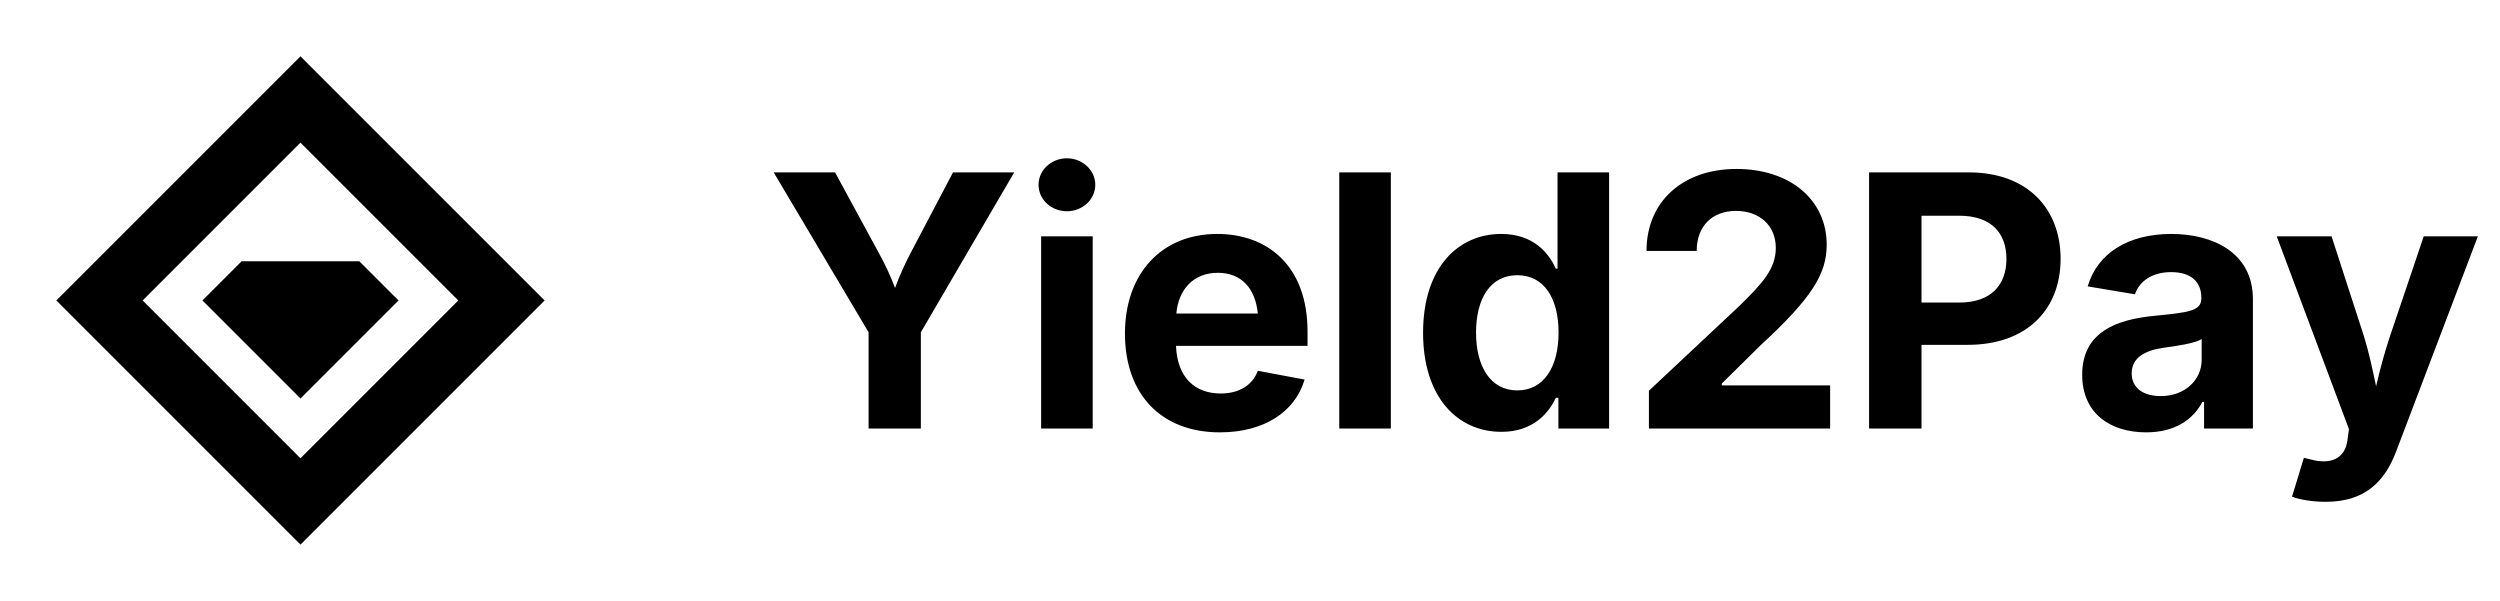
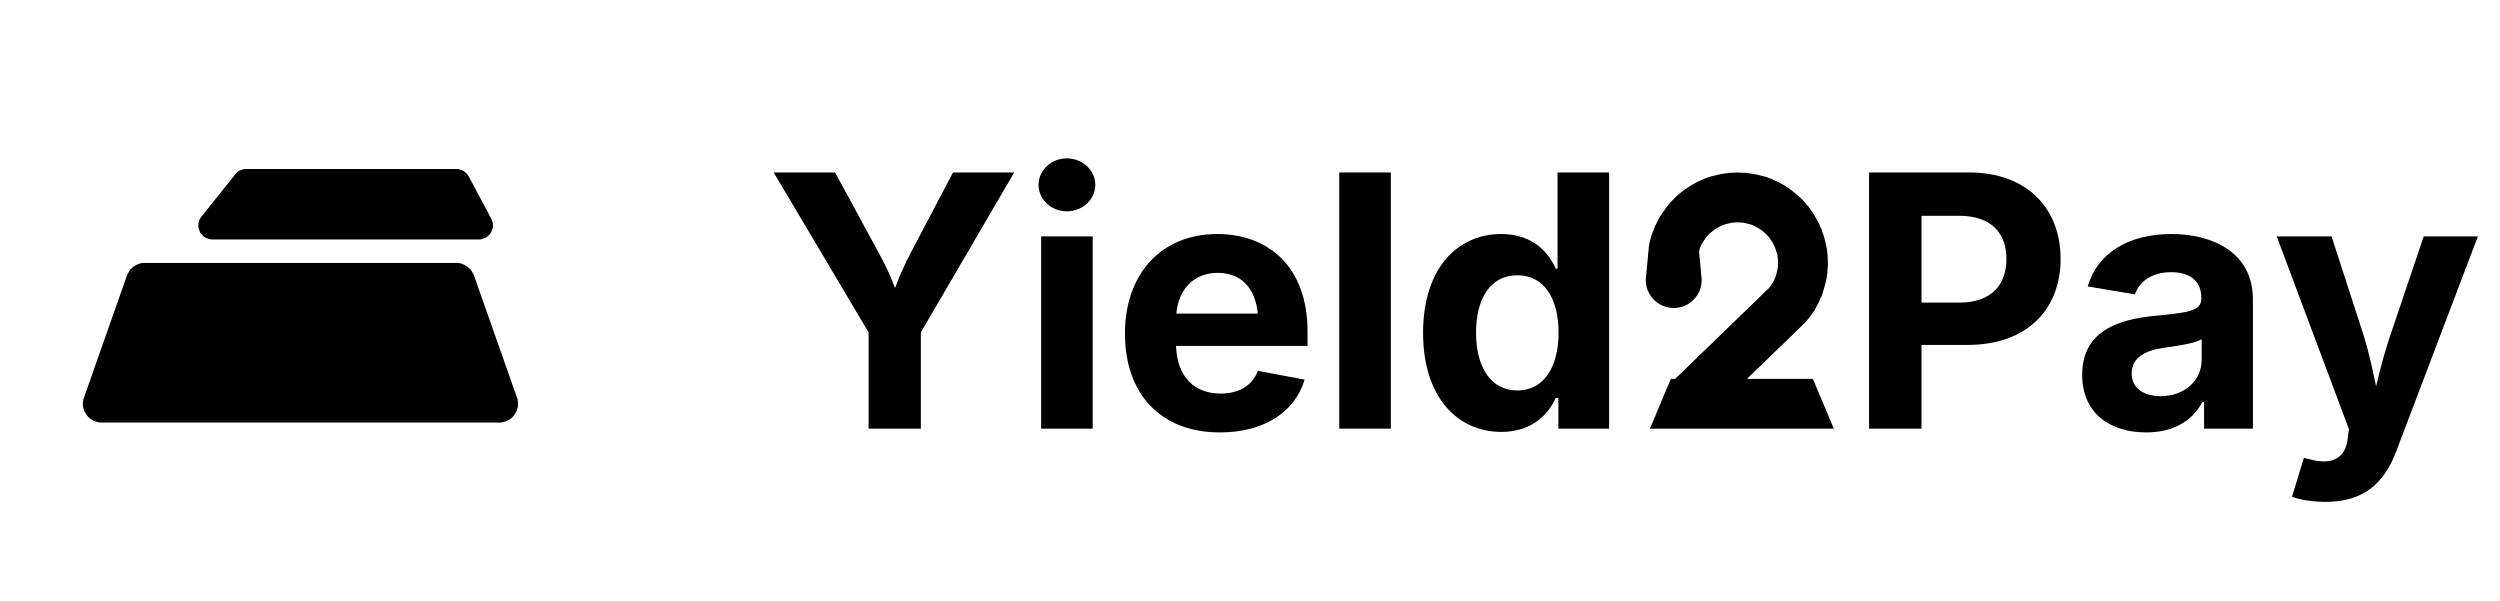
<svg xmlns="http://www.w3.org/2000/svg" viewBox="0 0 1065 256" width="1065" height="256">
-   <path fill="#000" fill-rule="evenodd" d="M128.00 24.00 L232.00 128.00 L128.00 232.00 L24.00 128.00 Z M60.77 128.00 L128.00 195.23 L195.23 128.00 L128.00 60.77 Z M102.94 111.29 L153.06 111.29 L169.77 128.00 L128.00 169.77 L86.23 128.00 Z" />
-   <path fill="#000" transform="translate(326 182.57)" d="M44.019 0.0H66.284V-41.016L106.055 -109.131H79.98L62.109 -75.146C59.546 -70.239 57.422 -65.698 55.298 -59.912C53.101 -65.625 50.977 -70.166 48.193 -75.146L29.736 -109.131H3.589L44.019 -41.016Z M117.519 0.0H139.491V-81.885H117.519ZM128.505 -92.578C135.097 -92.578 140.59 -97.559 140.59 -103.857C140.59 -110.083 135.097 -115.137 128.505 -115.137C121.84 -115.137 116.42 -110.083 116.42 -103.857C116.42 -97.559 121.84 -92.578 128.505 -92.578Z M193.655 1.611C212.698 1.611 225.735 -7.251 229.764 -20.874L209.842 -24.609C207.498 -18.311 201.712 -14.941 194.021 -14.941C182.962 -14.941 175.491 -21.826 174.979 -35.229H231.009V-41.382C231.009 -69.36 213.943 -82.91 192.557 -82.91C168.606 -82.91 153.226 -65.771 153.226 -40.503C153.226 -14.648 168.606 1.611 193.655 1.611ZM175.125 -48.999C176.004 -59.106 182.303 -66.357 192.776 -66.357C202.957 -66.357 208.743 -59.692 209.842 -48.999Z M266.496 -109.131H244.523V0.0H266.496Z M313.629 1.392C326.959 1.392 333.771 -6.519 336.773 -13.11H337.872V0.0H359.479V-109.131H337.506V-68.115H336.773C333.844 -74.634 327.398 -82.91 313.482 -82.91C295.318 -82.91 280.23 -68.774 280.23 -40.796C280.23 -13.55 294.732 1.392 313.629 1.392ZM320.367 -16.26C308.941 -16.26 302.789 -26.44 302.789 -40.869C302.789 -55.225 308.795 -65.332 320.367 -65.332C331.646 -65.332 337.945 -55.737 337.945 -40.869C337.945 -26.074 331.573 -16.26 320.367 -16.26Z M376.436 0.0H453.633V-18.384H407.49V-19.189L423.97 -35.449C446.309 -56.03 452.168 -66.138 452.168 -78.369C452.168 -97.266 436.787 -110.596 413.716 -110.596C391.084 -110.596 375.41 -96.899 375.41 -75.659H396.797C396.797 -86.279 403.389 -92.725 413.569 -92.725C423.311 -92.725 430.488 -86.719 430.488 -76.978C430.488 -68.188 424.995 -62.036 415.107 -52.368L376.436 -16.113Z M470.224 0.0H492.562V-35.669H512.265C537.387 -35.669 551.815 -50.684 551.815 -72.29C551.815 -93.75 537.606 -109.131 512.777 -109.131H470.224ZM492.562 -53.687V-90.674H508.603C522.299 -90.674 528.744 -83.276 528.744 -72.29C528.744 -61.304 522.299 -53.687 508.676 -53.687Z M588.255 1.611C600.34 1.611 608.25 -3.735 612.205 -11.353H612.938V0.0H633.738V-55.151C633.738 -75.0 616.6 -82.91 599.021 -82.91C580.711 -82.91 567.527 -74.78 563.353 -60.571L583.494 -57.202C585.252 -62.476 590.452 -66.65 598.948 -66.65C607.151 -66.65 611.766 -62.695 611.766 -55.737V-55.371C611.766 -50.024 605.979 -49.438 591.917 -48.047C575.804 -46.509 561.009 -41.235 561.009 -22.925C561.009 -6.738 572.654 1.611 588.255 1.611ZM594.48 -13.843C587.229 -13.843 582.103 -17.139 582.103 -23.511C582.103 -30.103 587.522 -33.252 595.652 -34.424C600.486 -35.083 609.202 -36.255 611.912 -38.159V-29.297C611.912 -20.654 604.734 -13.843 594.48 -13.843Z M650.402 29.004C653.552 30.249 658.972 31.201 664.758 31.201C681.164 31.201 689.807 22.925 694.787 9.668L729.577 -81.885H706.506L692.15 -39.404C689.807 -32.373 687.902 -25.342 686.218 -18.018C684.68 -25.269 683.215 -32.3 681.018 -39.404L667.248 -81.885H643.884L674.646 0.22L674.06 4.614C673.107 12.817 667.028 15.527 658.166 13.11L655.456 12.451Z" />
+   <path fill="#000" fill-rule="evenodd" d="M104.3 72.0 L103.7 72.1 L103.1 72.3 L102.6 72.5 L102.0 72.7 L101.5 73.0 L101.0 73.4 L100.6 73.8 L100.2 74.3 L85.8 92.3 L85.5 92.7 L85.2 93.2 L84.9 93.8 L84.7 94.3 L84.6 94.9 L84.5 95.5 L84.5 96.1 L84.5 96.6 L84.6 97.2 L84.8 97.8 L85.0 98.3 L85.2 98.9 L85.5 99.4 L85.9 99.8 L86.3 100.3 L86.7 100.7 L87.2 101.0 L87.7 101.3 L88.2 101.5 L88.8 101.7 L89.3 101.9 L89.9 102.0 L90.5 102.0 L204.0 102.0 L204.6 102.0 L205.2 101.9 L205.7 101.7 L206.3 101.5 L206.8 101.3 L207.3 101.0 L207.8 100.6 L208.2 100.2 L208.6 99.8 L209.0 99.3 L209.3 98.8 L209.5 98.3 L209.7 97.7 L209.9 97.2 L210.0 96.6 L210.0 96.0 L210.0 95.4 L209.9 94.8 L209.7 94.3 L209.5 93.7 L209.3 93.2 L199.7 75.2 L199.4 74.7 L199.0 74.2 L198.6 73.8 L198.2 73.4 L197.7 73.0 L197.2 72.7 L196.7 72.5 L196.1 72.3 L195.6 72.1 L195.0 72.0 L194.4 72.0 L104.9 72.0 Z M60.9 112.0 L60.2 112.1 L59.4 112.3 L58.7 112.6 L58.0 112.9 L57.4 113.3 L56.7 113.7 L56.2 114.2 L55.6 114.7 L55.2 115.3 L54.8 116.0 L54.4 116.6 L54.1 117.3 L35.8 169.3 L35.5 170.1 L35.4 170.9 L35.3 171.7 L35.3 172.5 L35.4 173.3 L35.6 174.1 L35.8 174.9 L36.2 175.6 L36.6 176.3 L37.0 176.9 L37.5 177.5 L38.1 178.1 L38.8 178.6 L39.5 179.0 L40.2 179.4 L40.9 179.6 L41.7 179.8 L42.5 180.0 L43.3 180.0 L212.7 180.0 L213.5 180.0 L214.3 179.8 L215.1 179.6 L215.8 179.4 L216.5 179.0 L217.2 178.6 L217.9 178.1 L218.5 177.5 L219.0 176.9 L219.4 176.3 L219.8 175.6 L220.2 174.9 L220.4 174.1 L220.6 173.3 L220.7 172.5 L220.7 171.7 L220.6 170.9 L220.5 170.1 L220.2 169.3 L201.9 117.3 L201.6 116.6 L201.2 116.0 L200.8 115.3 L200.4 114.7 L199.8 114.2 L199.3 113.7 L198.6 113.3 L198.0 112.9 L197.3 112.6 L196.6 112.3 L195.8 112.1 L195.1 112.0 L194.3 112.0 L61.7 112.0 Z" />
+   <g transform="translate(326 182.6)">
+     <path fill="#000" d="M44.019 0.0H66.284V-41.016L106.055 -109.131H79.98L62.109 -75.146C59.546 -70.239 57.422 -65.698 55.298 -59.912C53.101 -65.625 50.977 -70.166 48.193 -75.146L29.736 -109.131H3.589L44.019 -41.016Z" />
+     <path fill="#000" d="M117.519 0.0H139.491V-81.885H117.519ZM128.505 -92.578C135.097 -92.578 140.59 -97.559 140.59 -103.857C140.59 -110.083 135.097 -115.137 128.505 -115.137C121.84 -115.137 116.42 -110.083 116.42 -103.857C116.42 -97.559 121.84 -92.578 128.505 -92.578Z" />
+     <path fill="#000" d="M193.655 1.611C212.698 1.611 225.735 -7.251 229.764 -20.874L209.842 -24.609C207.498 -18.311 201.712 -14.941 194.021 -14.941C182.962 -14.941 175.491 -21.826 174.979 -35.229H231.009V-41.382C231.009 -69.36 213.943 -82.91 192.557 -82.91C168.606 -82.91 153.226 -65.771 153.226 -40.503C153.226 -14.648 168.606 1.611 193.655 1.611ZM175.125 -48.999C176.004 -59.106 182.303 -66.357 192.776 -66.357C202.957 -66.357 208.743 -59.692 209.842 -48.999Z" />
+     <path fill="#000" d="M266.496 -109.131H244.523V0.0H266.496Z" />
+     <path fill="#000" d="M313.629 1.392C326.959 1.392 333.771 -6.519 336.773 -13.11H337.872V0.0H359.479V-109.131H337.506V-68.115H336.773C333.844 -74.634 327.398 -82.91 313.482 -82.91C295.318 -82.91 280.23 -68.774 280.23 -40.796C280.23 -13.55 294.732 1.392 313.629 1.392ZM320.367 -16.26C308.941 -16.26 302.789 -26.44 302.789 -40.869C302.789 -55.225 308.795 -65.332 320.367 -65.332C331.646 -65.332 337.945 -55.737 337.945 -40.869C337.945 -26.074 331.573 -16.26 320.367 -16.26Z" />
+     <path data-glyph="2" fill="#000" fill-rule="evenodd" d="M376.7 -79.0 L376.6 -78.8 L376.6 -78.5 L376.5 -78.3 L376.5 -78.0 L376.5 -77.8 L376.4 -77.5 L375.2 -64.5 L375.1 -64.2 L375.1 -63.9 L375.1 -63.6 L375.1 -63.3 L375.1 -63.0 L375.1 -62.7 L375.1 -62.4 L375.2 -62.1 L375.2 -61.8 L375.2 -61.6 L375.3 -61.3 L375.3 -61.0 L375.4 -60.7 L375.5 -60.4 L375.5 -60.1 L375.6 -59.8 L375.7 -59.6 L375.8 -59.3 L375.9 -59.0 L376.0 -58.7 L376.1 -58.5 L376.3 -58.2 L376.4 -57.9 L376.5 -57.7 L376.7 -57.4 L376.8 -57.2 L377.0 -56.9 L377.1 -56.7 L377.3 -56.4 L377.5 -56.2 L377.6 -56.0 L377.8 -55.8 L378.0 -55.5 L378.2 -55.3 L378.4 -55.1 L378.6 -54.9 L378.8 -54.7 L379.0 -54.5 L379.2 -54.3 L379.5 -54.1 L379.7 -53.9 L379.9 -53.7 L380.2 -53.6 L380.4 -53.4 L380.6 -53.2 L380.9 -53.1 L381.1 -52.9 L381.4 -52.8 L381.7 -52.7 L381.9 -52.5 L382.2 -52.4 L382.5 -52.3 L382.7 -52.2 L383.0 -52.1 L383.3 -52.0 L383.6 -51.9 L383.8 -51.8 L384.1 -51.8 L384.4 -51.7 L384.7 -51.6 L385.0 -51.6 L385.3 -51.5 L385.5 -51.5 L385.8 -51.5 L386.1 -51.4 L386.4 -51.4 L386.7 -51.4 L387.0 -51.4 L387.3 -51.4 L387.6 -51.4 L387.9 -51.4 L388.2 -51.5 L388.5 -51.5 L388.7 -51.5 L389.0 -51.6 L389.3 -51.6 L389.6 -51.7 L389.9 -51.8 L390.2 -51.8 L390.5 -51.9 L390.7 -52.0 L391.0 -52.1 L391.3 -52.2 L391.6 -52.3 L391.8 -52.4 L392.1 -52.5 L392.4 -52.7 L392.6 -52.8 L392.9 -52.9 L393.1 -53.1 L393.4 -53.2 L393.6 -53.4 L393.9 -53.6 L394.1 -53.7 L394.3 -53.9 L394.6 -54.1 L394.8 -54.3 L395.0 -54.5 L395.2 -54.7 L395.4 -54.9 L395.6 -55.1 L395.8 -55.3 L396.0 -55.5 L396.2 -55.8 L396.4 -56.0 L396.6 -56.2 L396.7 -56.4 L396.9 -56.7 L397.1 -56.9 L397.2 -57.2 L397.4 -57.4 L397.5 -57.7 L397.6 -57.9 L397.8 -58.2 L397.9 -58.5 L398.0 -58.7 L398.1 -59.0 L398.2 -59.3 L398.3 -59.6 L398.4 -59.8 L398.5 -60.1 L398.5 -60.4 L398.6 -60.7 L398.7 -61.0 L398.7 -61.3 L398.8 -61.6 L398.8 -61.8 L398.8 -62.1 L398.9 -62.4 L398.9 -62.7 L398.9 -63.0 L398.9 -63.3 L398.9 -63.6 L398.9 -63.9 L398.9 -64.2 L398.8 -64.5 L397.8 -75.6 L398.1 -76.8 L398.6 -77.9 L399.2 -79.1 L399.9 -80.2 L400.7 -81.3 L401.5 -82.3 L402.4 -83.2 L403.4 -84.0 L404.4 -84.8 L405.5 -85.5 L406.7 -86.1 L407.9 -86.7 L409.1 -87.1 L410.4 -87.4 L411.6 -87.7 L412.9 -87.8 L414.2 -87.9 L415.5 -87.8 L416.8 -87.7 L418.1 -87.4 L419.4 -87.1 L420.6 -86.7 L421.8 -86.1 L422.9 -85.5 L424.0 -84.8 L425.1 -84.0 L426.0 -83.2 L426.9 -82.3 L427.8 -81.3 L428.5 -80.2 L429.2 -79.1 L429.8 -77.9 L430.3 -76.8 L430.7 -75.5 L431.1 -74.3 L431.3 -73.0 L431.4 -71.7 L431.4 -70.4 L431.4 -69.1 L431.2 -67.8 L430.9 -66.5 L430.6 -65.3 L430.1 -64.0 L429.6 -62.9 L428.9 -61.7 L428.2 -60.6 L427.6 -59.9 L387.6 -21.2 L385.8 -21.2 L384.6 -18.3 L384.5 -18.3 L384.5 -18.2 L376.9 0.0 L455.2 0.0 L446.3 -21.2 L418.2 -21.2 L442.9 -45.1 L443.9 -46.3 L445.2 -47.9 L445.7 -48.6 L446.9 -50.3 L447.3 -51.0 L448.3 -52.9 L448.7 -53.6 L449.5 -55.5 L449.9 -56.2 L450.6 -58.2 L450.8 -59.0 L451.4 -61.0 L451.6 -61.8 L452.1 -63.8 L452.2 -64.6 L452.5 -66.7 L452.5 -67.5 L452.7 -69.6 L452.7 -70.4 L452.6 -72.5 L452.6 -73.3 L452.4 -75.4 L452.3 -76.2 L451.9 -78.3 L451.7 -79.1 L451.2 -81.1 L451.0 -81.9 L450.3 -83.9 L450.1 -84.6 L449.2 -86.6 L448.9 -87.3 L447.9 -89.2 L447.5 -89.9 L446.4 -91.7 L446.0 -92.3 L444.8 -94.0 L444.3 -94.7 L442.9 -96.3 L442.4 -96.9 L440.9 -98.4 L440.3 -98.9 L438.7 -100.3 L438.1 -100.8 L436.4 -102.1 L435.8 -102.5 L434.0 -103.7 L433.3 -104.1 L431.4 -105.1 L430.7 -105.4 L428.8 -106.3 L428.0 -106.6 L426.1 -107.3 L425.3 -107.5 L423.3 -108.0 L422.5 -108.2 L420.4 -108.6 L419.6 -108.7 L417.5 -109.0 L416.7 -109.0 L414.6 -109.1 L413.8 -109.1 L411.7 -109.0 L410.9 -109.0 L408.8 -108.7 L408.0 -108.6 L406.0 -108.2 L405.2 -108.0 L403.2 -107.5 L402.4 -107.3 L400.4 -106.6 L399.7 -106.3 L397.7 -105.4 L397.0 -105.1 L395.2 -104.1 L394.5 -103.7 L392.7 -102.5 L392.0 -102.1 L390.3 -100.8 L389.7 -100.3 L388.1 -98.9 L387.6 -98.4 L386.1 -96.9 L385.5 -96.3 L384.2 -94.7 L383.7 -94.0 L382.5 -92.3 L382.0 -91.7 L380.9 -89.9 L380.5 -89.2 L379.6 -87.3 L379.2 -86.6 L378.4 -84.6 L378.1 -83.9 L377.4 -81.9 L377.2 -81.1 L376.7 -79.1 L376.7 -79.1 Z" />
+     <path fill="#000" d="M470.224 0.0H492.562V-35.669H512.265C537.387 -35.669 551.815 -50.684 551.815 -72.29C551.815 -93.75 537.606 -109.131 512.777 -109.131H470.224ZM492.562 -53.687V-90.674H508.603C522.299 -90.674 528.744 -83.276 528.744 -72.29C528.744 -61.304 522.299 -53.687 508.676 -53.687Z" />
+     <path fill="#000" d="M588.255 1.611C600.34 1.611 608.25 -3.735 612.205 -11.353H612.938V0.0H633.738V-55.151C633.738 -75.0 616.6 -82.91 599.021 -82.91C580.711 -82.91 567.527 -74.78 563.353 -60.571L583.494 -57.202C585.252 -62.476 590.452 -66.65 598.948 -66.65C607.151 -66.65 611.766 -62.695 611.766 -55.737V-55.371C611.766 -50.024 605.979 -49.438 591.917 -48.047C575.804 -46.509 561.009 -41.235 561.009 -22.925C561.009 -6.738 572.654 1.611 588.255 1.611ZM594.48 -13.843C587.229 -13.843 582.103 -17.139 582.103 -23.511C582.103 -30.103 587.522 -33.252 595.652 -34.424C600.486 -35.083 609.202 -36.255 611.912 -38.159V-29.297C611.912 -20.654 604.734 -13.843 594.48 -13.843Z" />
+     <path fill="#000" d="M650.402 29.004C653.552 30.249 658.972 31.201 664.758 31.201C681.164 31.201 689.807 22.925 694.787 9.668L729.577 -81.885H706.506L692.15 -39.404C689.807 -32.373 687.902 -25.342 686.218 -18.018C684.68 -25.269 683.215 -32.3 681.018 -39.404L667.248 -81.885H643.884L674.646 0.22L674.06 4.614C673.107 12.817 667.028 15.527 658.166 13.11L655.456 12.451Z" />
+   </g>
</svg>
